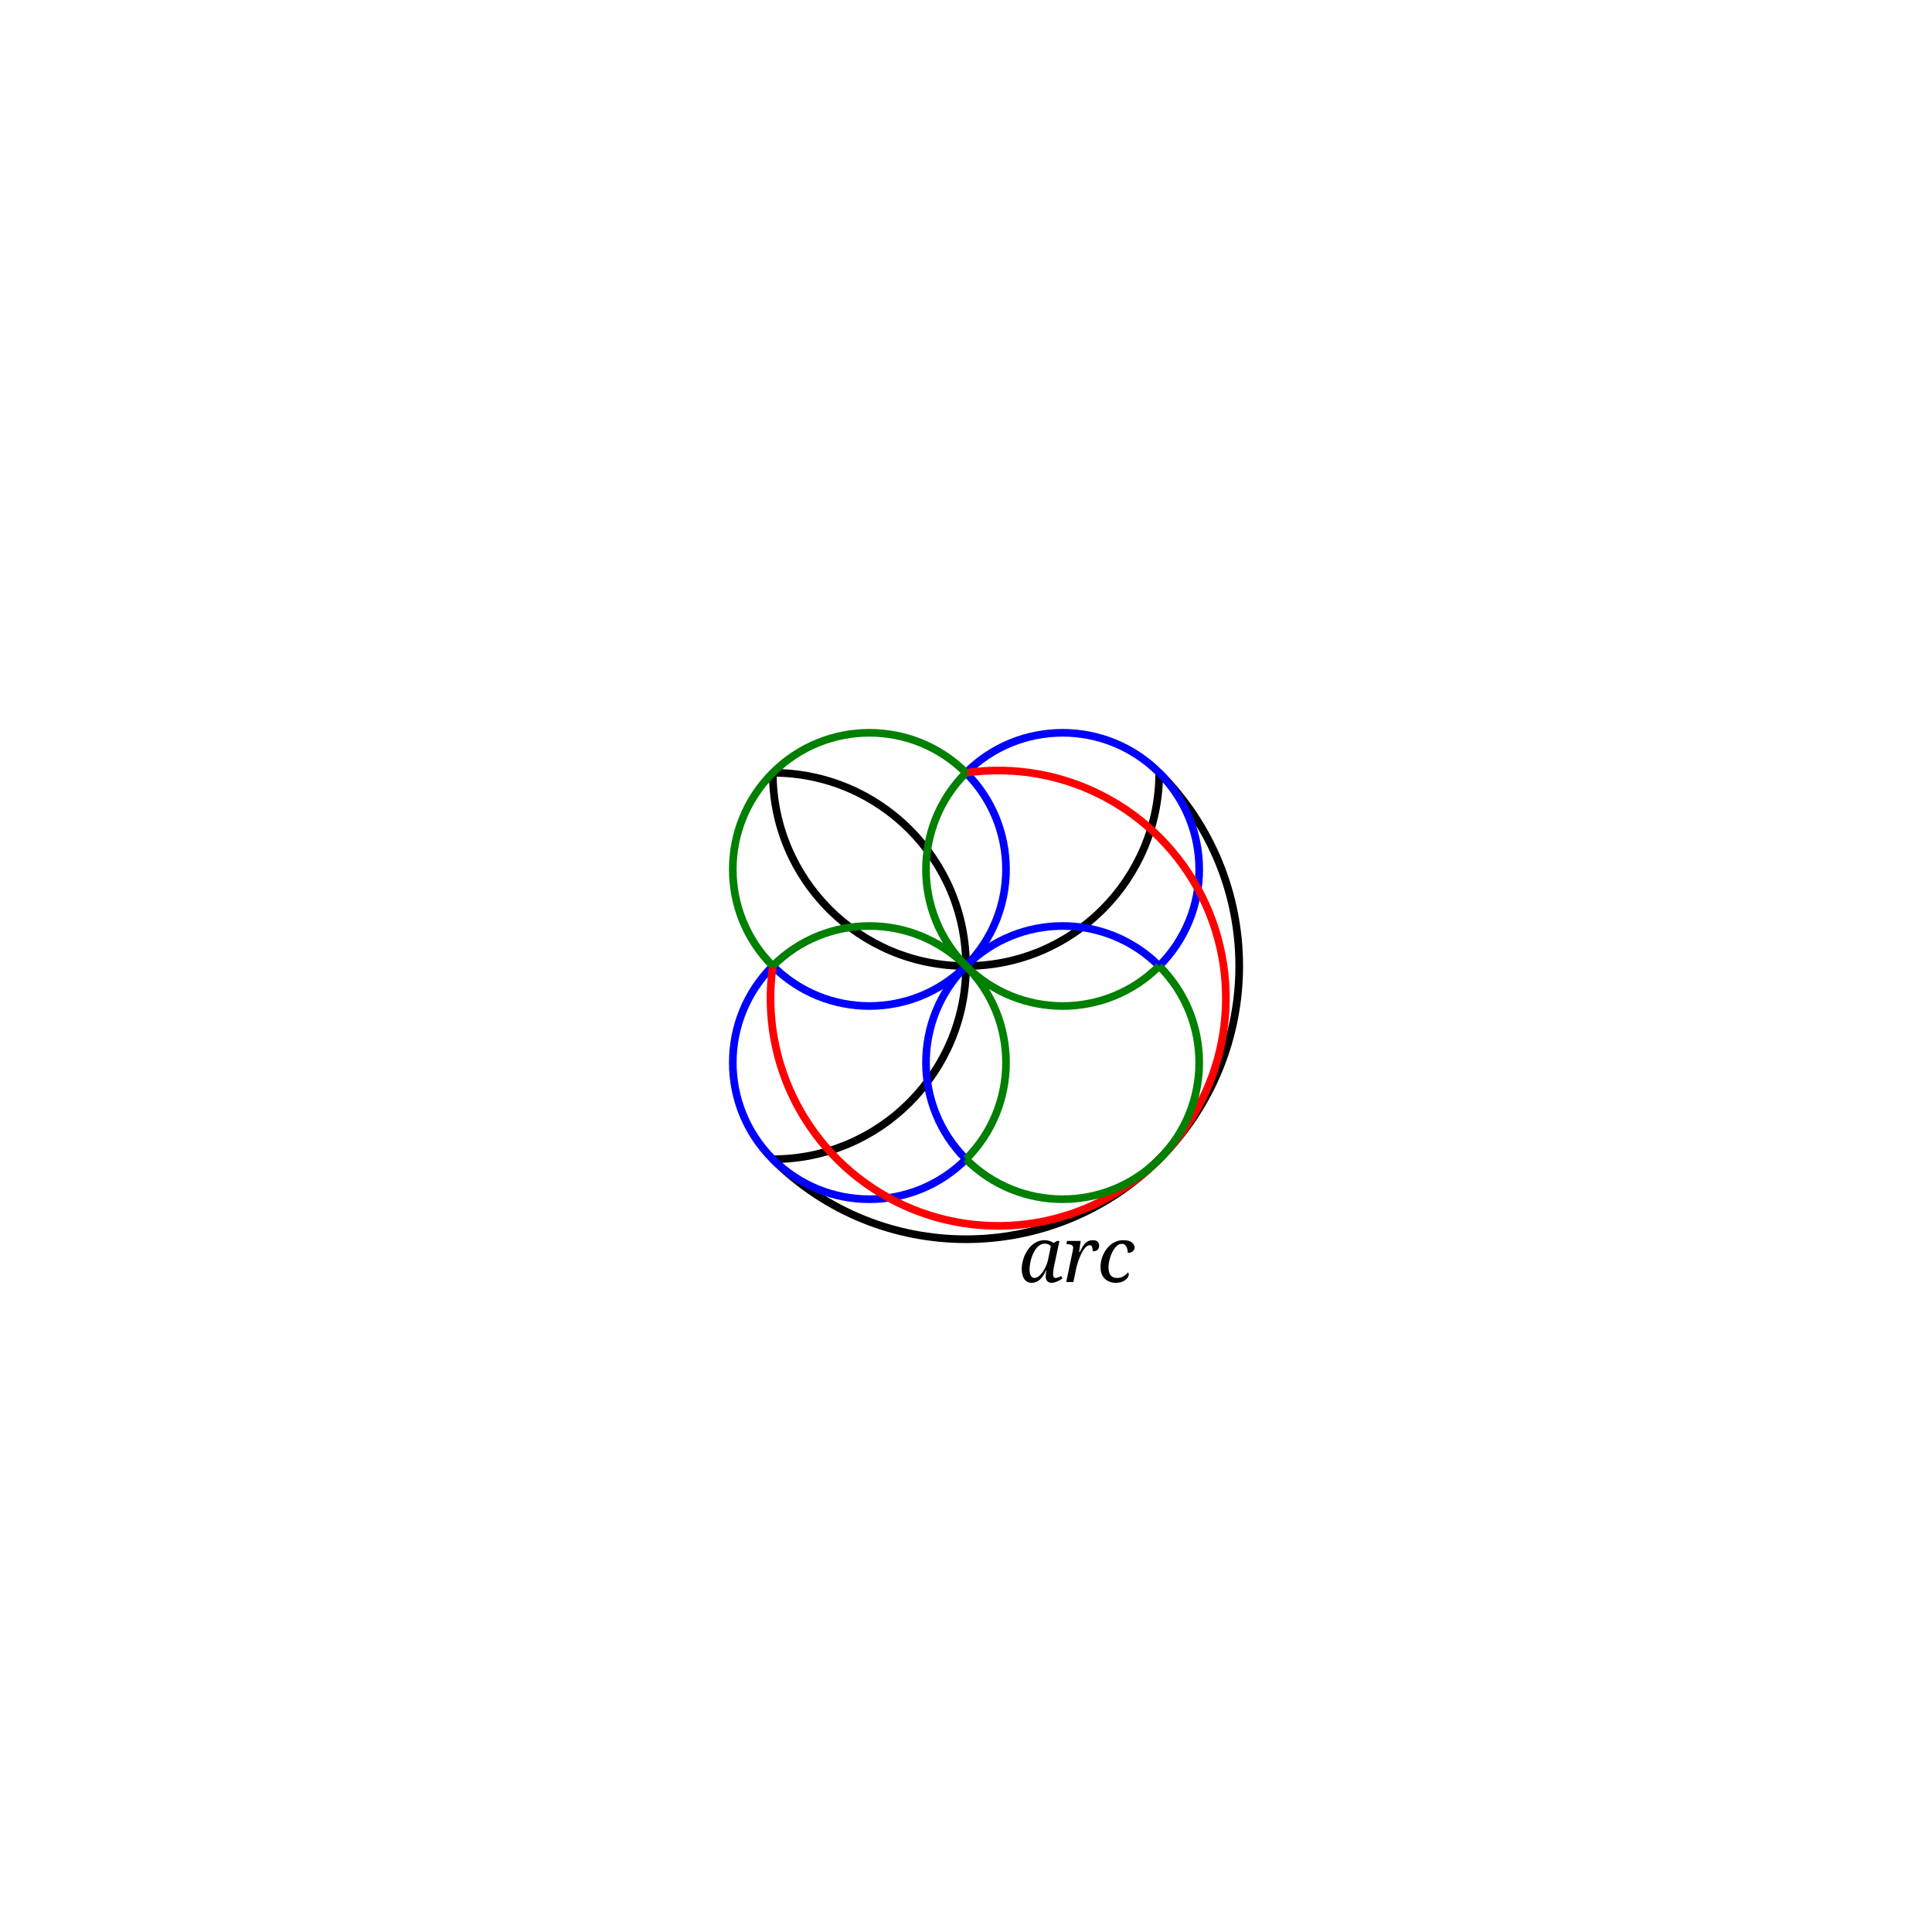
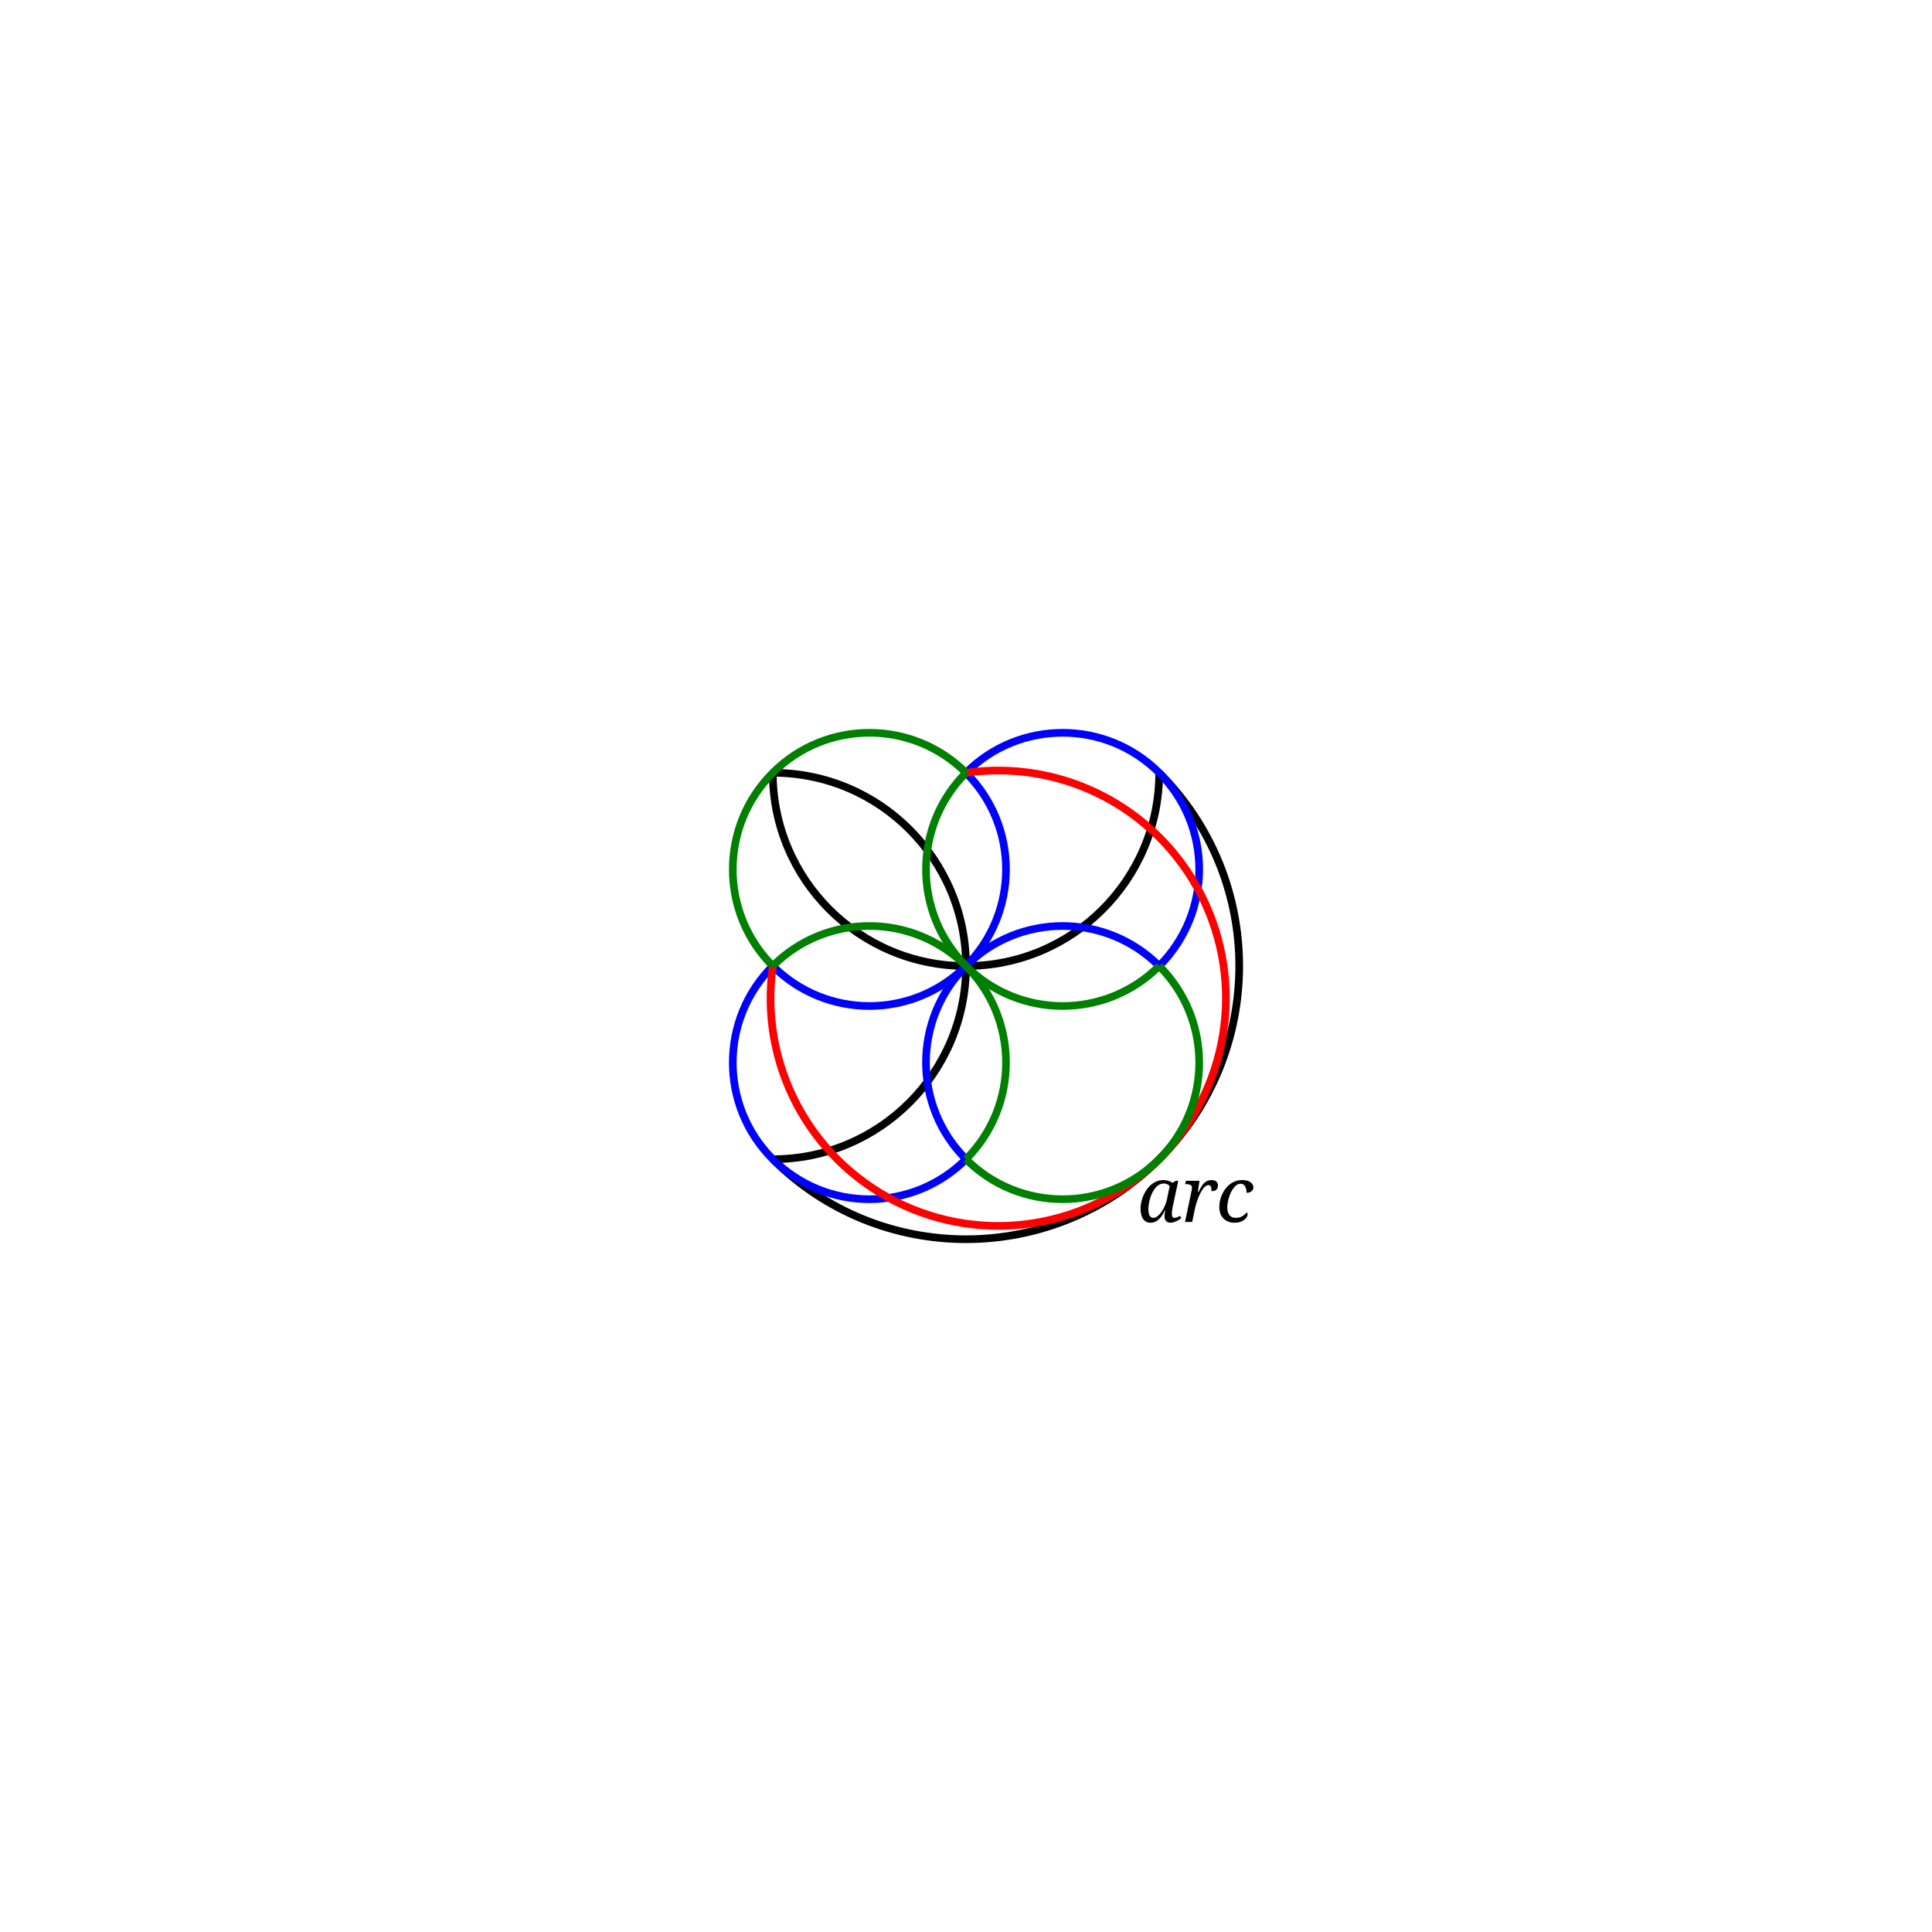
<svg xmlns="http://www.w3.org/2000/svg" width="377.95" height="377.95" viewBox="-188.975 -188.975 377.95 377.95">
-   <path d="M -37.795,-37.795 A 37.795 37.795 0 1 1 -37.795,37.795" fill="none" stroke="#000000" stroke-width="1.5" />
-   <path d="M -37.795,37.795 A 53.45 53.45 0 1 0 37.795,-37.795" fill="none" stroke="#000000" stroke-width="1.5" />
-   <path d="M 37.795,-37.795 A 37.795 37.795 0 1 1 -37.795,-37.795" fill="none" stroke="#000000" stroke-width="1.5" />
-   <path d="M 0,-37.795 A 26.725 26.725 0 1 1 -37.795,0" fill="none" stroke="blue" stroke-width="1.5" />
-   <path d="M -37.795,0 A 26.725 26.725 0 1 0 0,37.795" fill="none" stroke="blue" stroke-width="1.5" />
-   <path d="M 0,37.795 A 26.725 26.725 0 1 1 37.795,0" fill="none" stroke="blue" stroke-width="1.5" />
-   <path d="M 37.795,0 A 26.725 26.725 0 1 0 0,-37.795" fill="none" stroke="blue" stroke-width="1.5" />
+   <path d="M -37.795,-37.795 A 37.795 37.795 0 0 1 -37.795,37.795" fill="none" stroke="#000000" stroke-width="1.5" />
+   <path d="M -37.795,37.795 A 53.45 53.45 0 0 0 37.795,-37.795" fill="none" stroke="#000000" stroke-width="1.5" />
+   <path d="M 37.795,-37.795 A 37.795 37.795 0 0 1 -37.795,-37.795" fill="none" stroke="#000000" stroke-width="1.5" />
+   <path d="M 0,-37.795 A 26.725 26.725 0 0 1 -37.795,0" fill="none" stroke="blue" stroke-width="1.5" />
+   <path d="M -37.795,0 A 26.725 26.725 0 0 0 0,37.795" fill="none" stroke="blue" stroke-width="1.5" />
+   <path d="M 0,37.795 A 26.725 26.725 0 0 1 37.795,0" fill="none" stroke="blue" stroke-width="1.5" />
+   <path d="M 37.795,0 A 26.725 26.725 0 0 0 0,-37.795" fill="none" stroke="blue" stroke-width="1.5" />
  <path d="M 0,-37.795 A 44.542 44.542 0 1 1 -37.795,0" fill="none" stroke="red" stroke-width="1.5" />
-   <path d="M 0,-37.795 A 26.725 26.725 0 1 0 -37.795,0" fill="none" stroke="green" stroke-width="1.5" />
-   <path d="M -37.795,0 A 26.725 26.725 0 1 1 0,37.795" fill="none" stroke="green" stroke-width="1.5" />
-   <path d="M 0,37.795 A 26.725 26.725 0 1 0 37.795,0" fill="none" stroke="green" stroke-width="1.5" />
-   <path d="M 37.795,0 A 26.725 26.725 0 1 1 0,-37.795" fill="none" stroke="green" stroke-width="1.5" />
-   <text font-size="15" font-family="serif" font-style="italic" text-anchor="middle" dominant-baseline="middle" x="0.572cm" y="1.498cm">arc</text>
+   <path d="M 0,-37.795 A 26.725 26.725 0 0 0 -37.795,0" fill="none" stroke="green" stroke-width="1.5" />
+   <path d="M -37.795,0 A 26.725 26.725 0 0 1 0,37.795" fill="none" stroke="green" stroke-width="1.5" />
+   <path d="M 0,37.795 A 26.725 26.725 0 0 0 37.795,0" fill="none" stroke="green" stroke-width="1.5" />
+   <path d="M 37.795,0 A 26.725 26.725 0 0 1 0,-37.795" fill="none" stroke="green" stroke-width="1.5" />
+   <text font-size="15" font-family="serif" font-style="italic" text-anchor="middle" dominant-baseline="middle" x="1.187cm" y="1.187cm">arc</text>
</svg>
